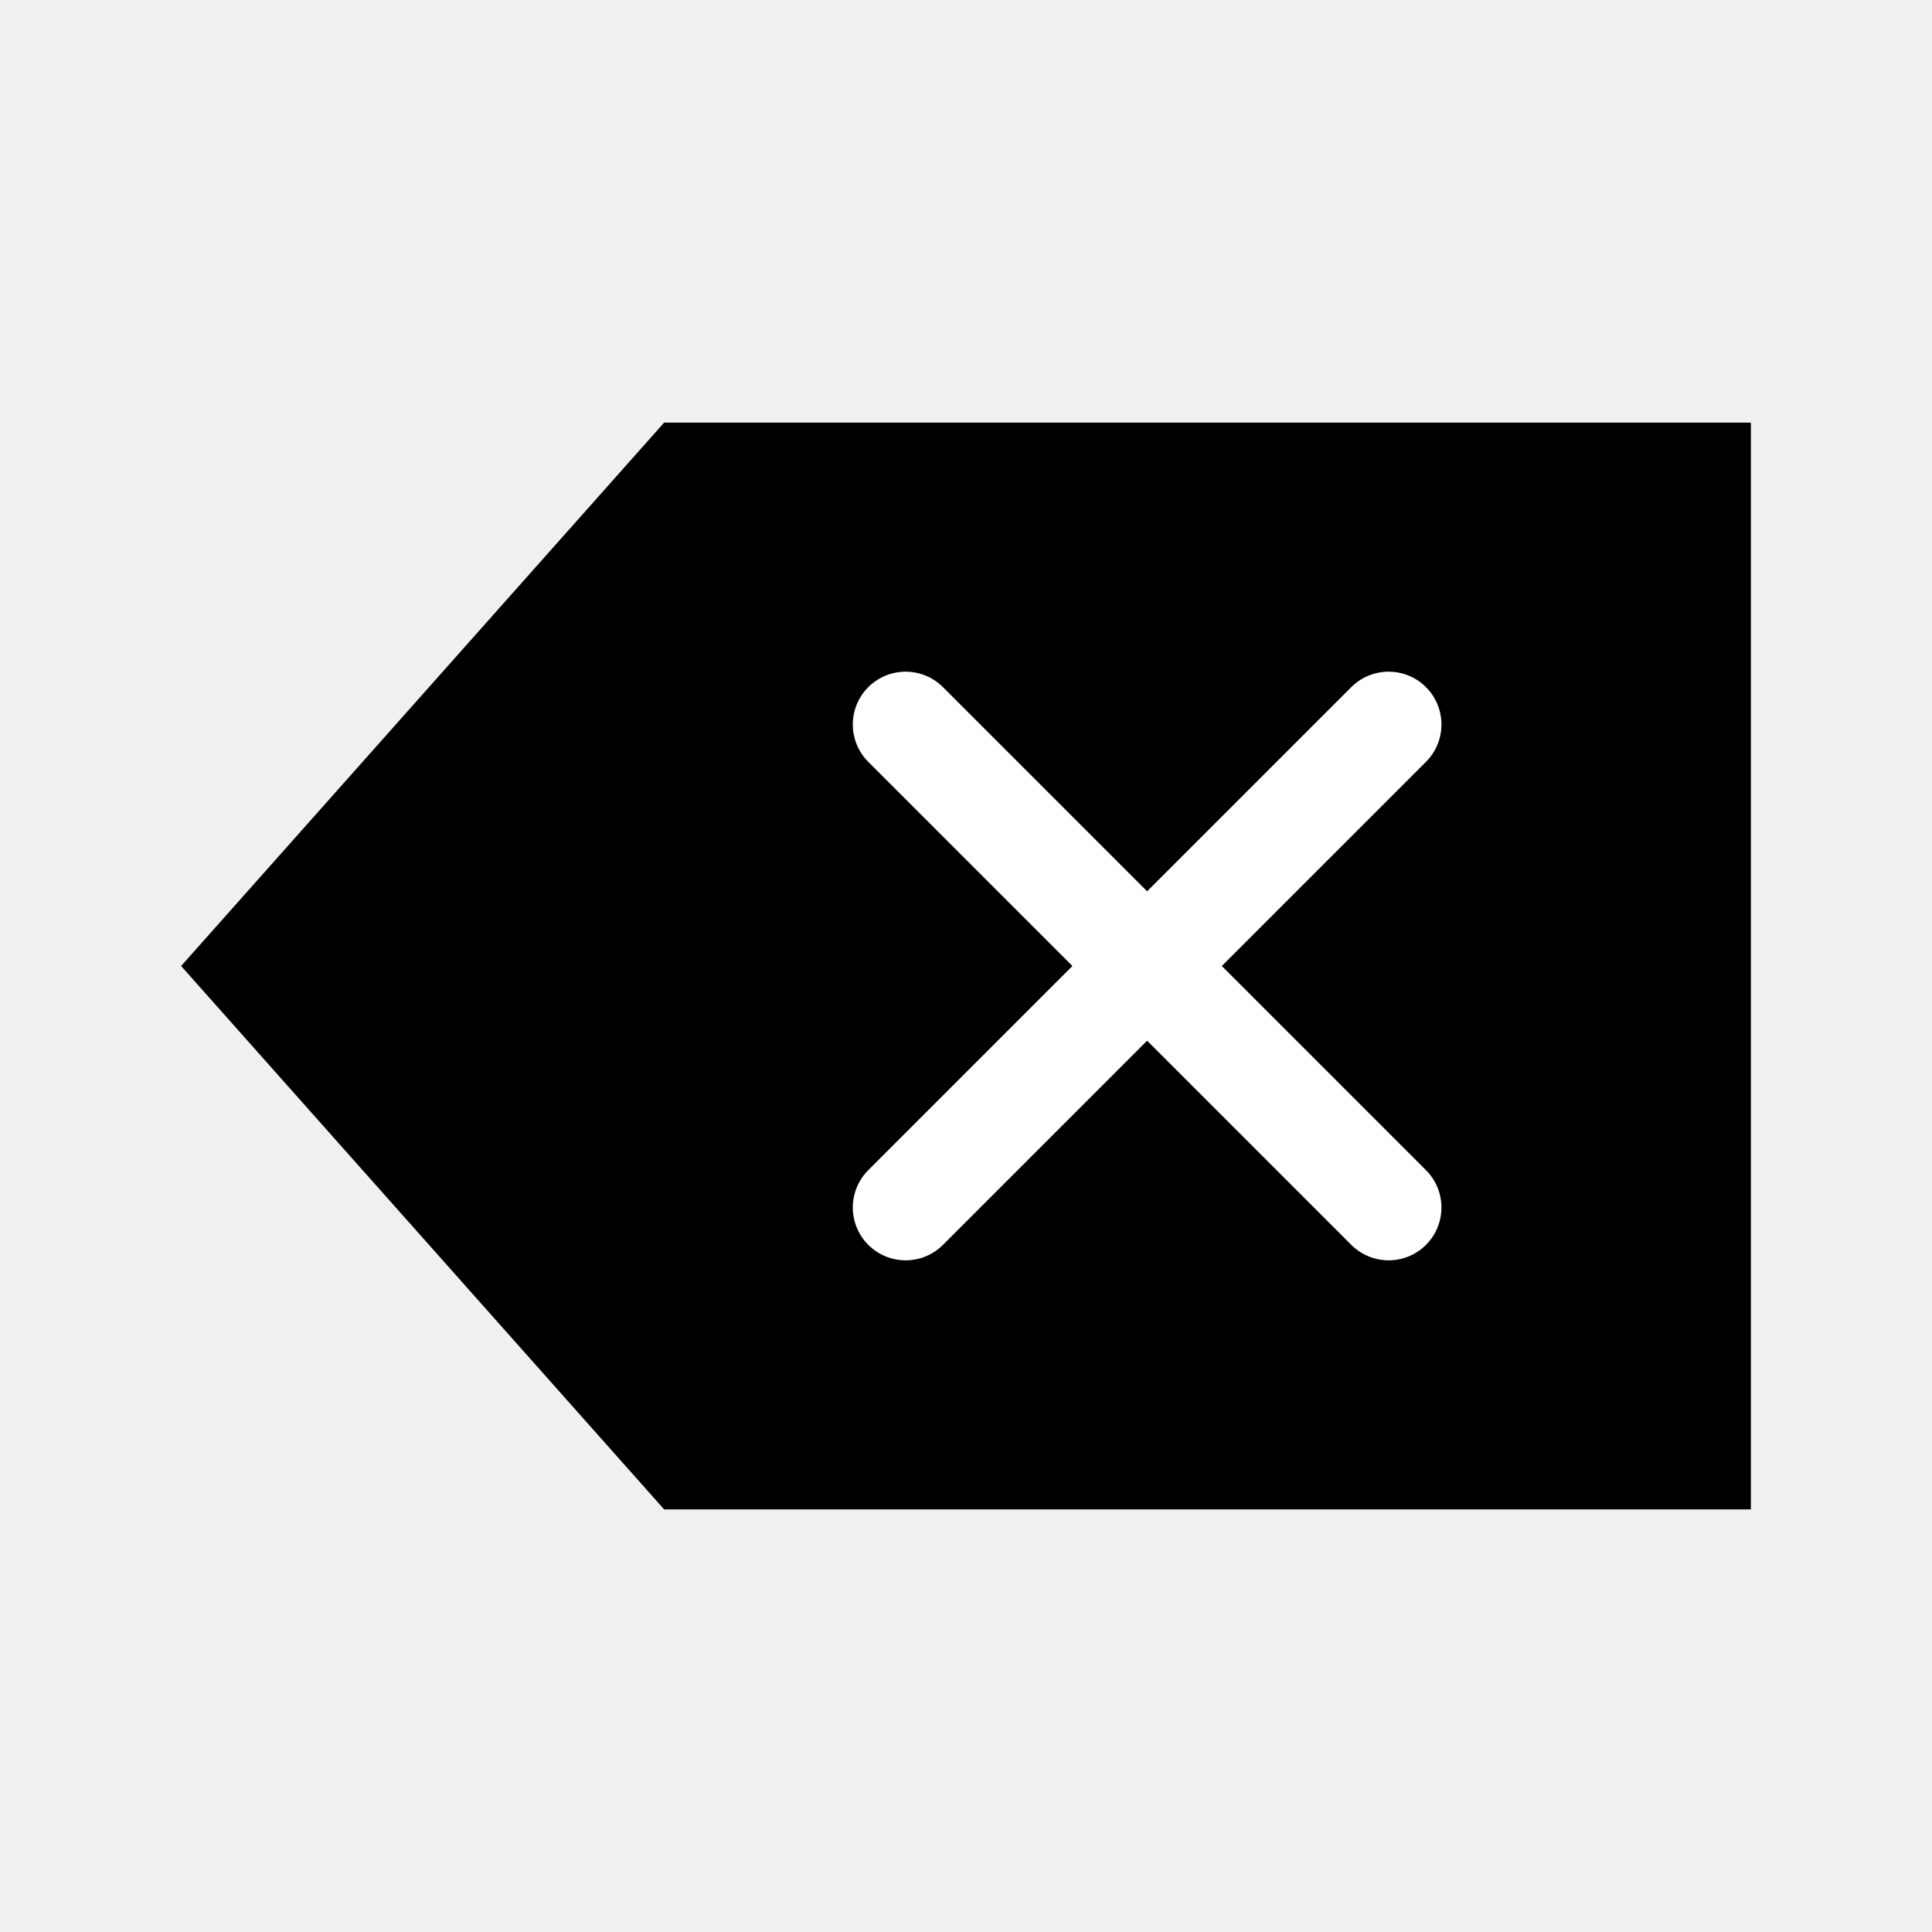
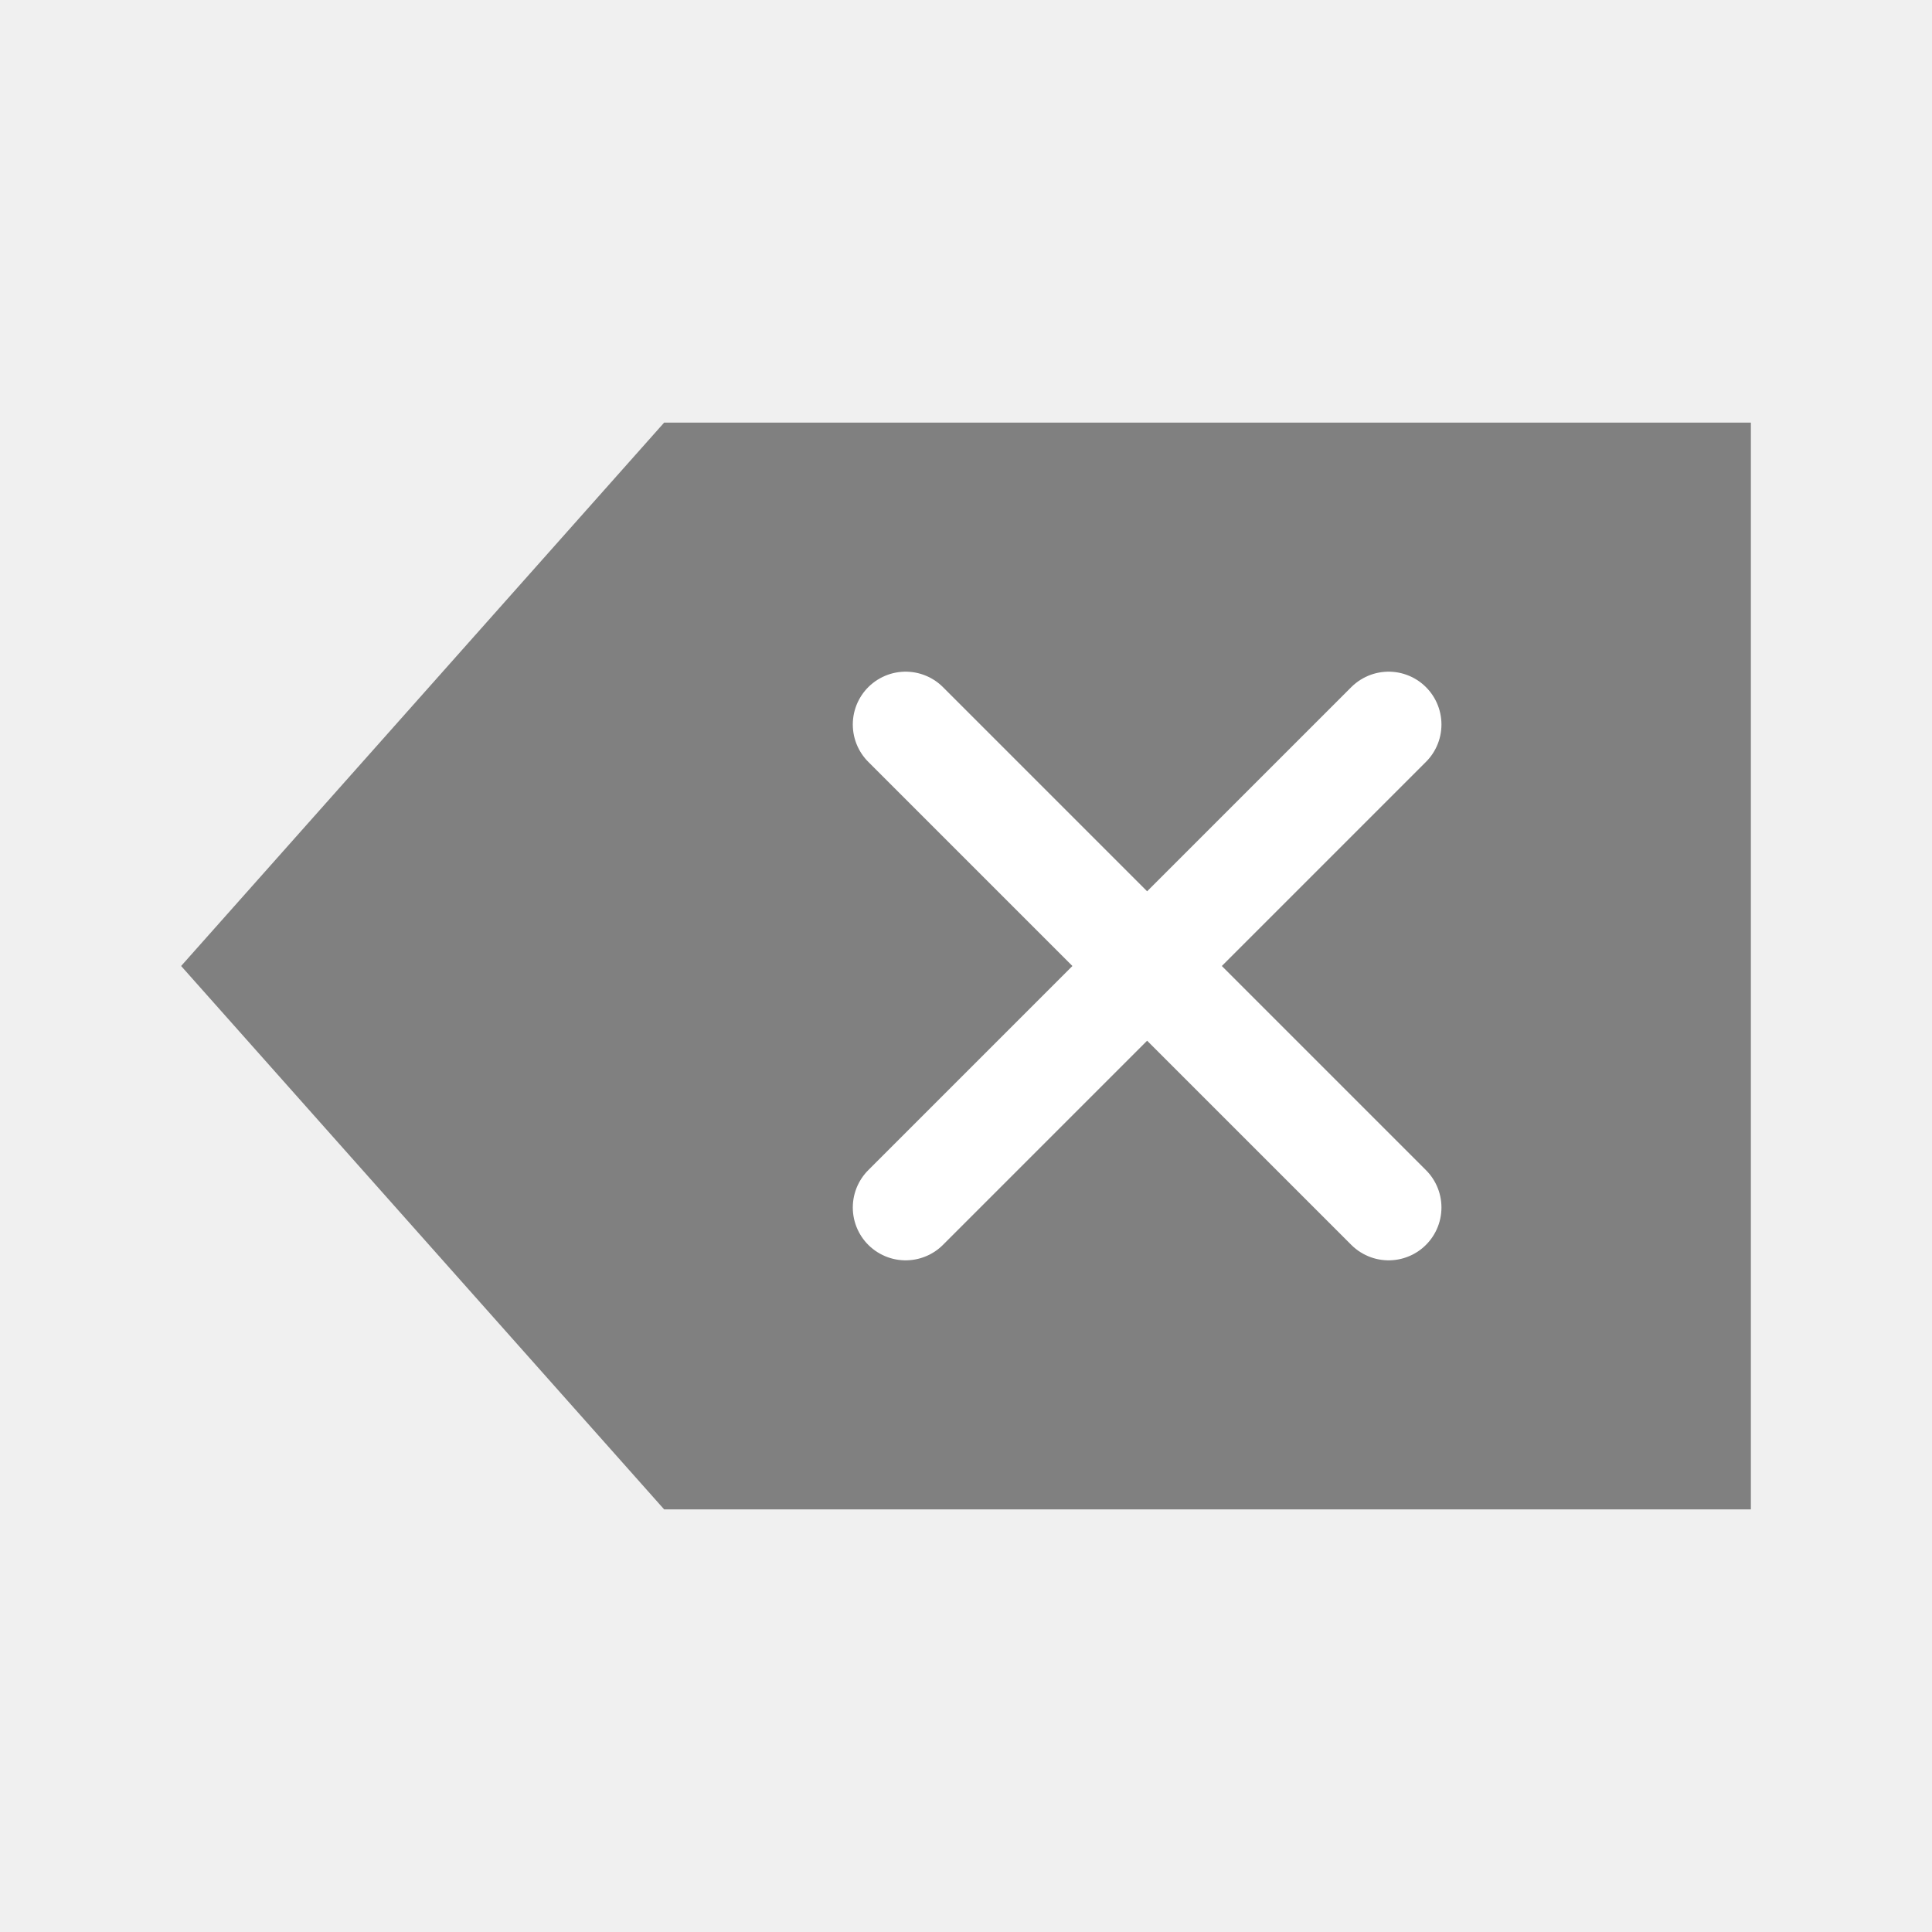
<svg xmlns="http://www.w3.org/2000/svg" viewBox="0 0 64 64" width="64" height="64">
-   <path d="M 6 32 L 22 14 L 58 14 L 58 50 L 22 50 Z" fill="#000000" />
+   <path d="M 6 32 L 22 14 L 58 14 L 58 50 L 22 50 Z" fill="#808080" />
  <path d="M 30 24 L 46 40 M 46 24 L 30 40" stroke="#FFFFFF" stroke-width="3.5" stroke-linecap="round" fill="none" />
</svg>
